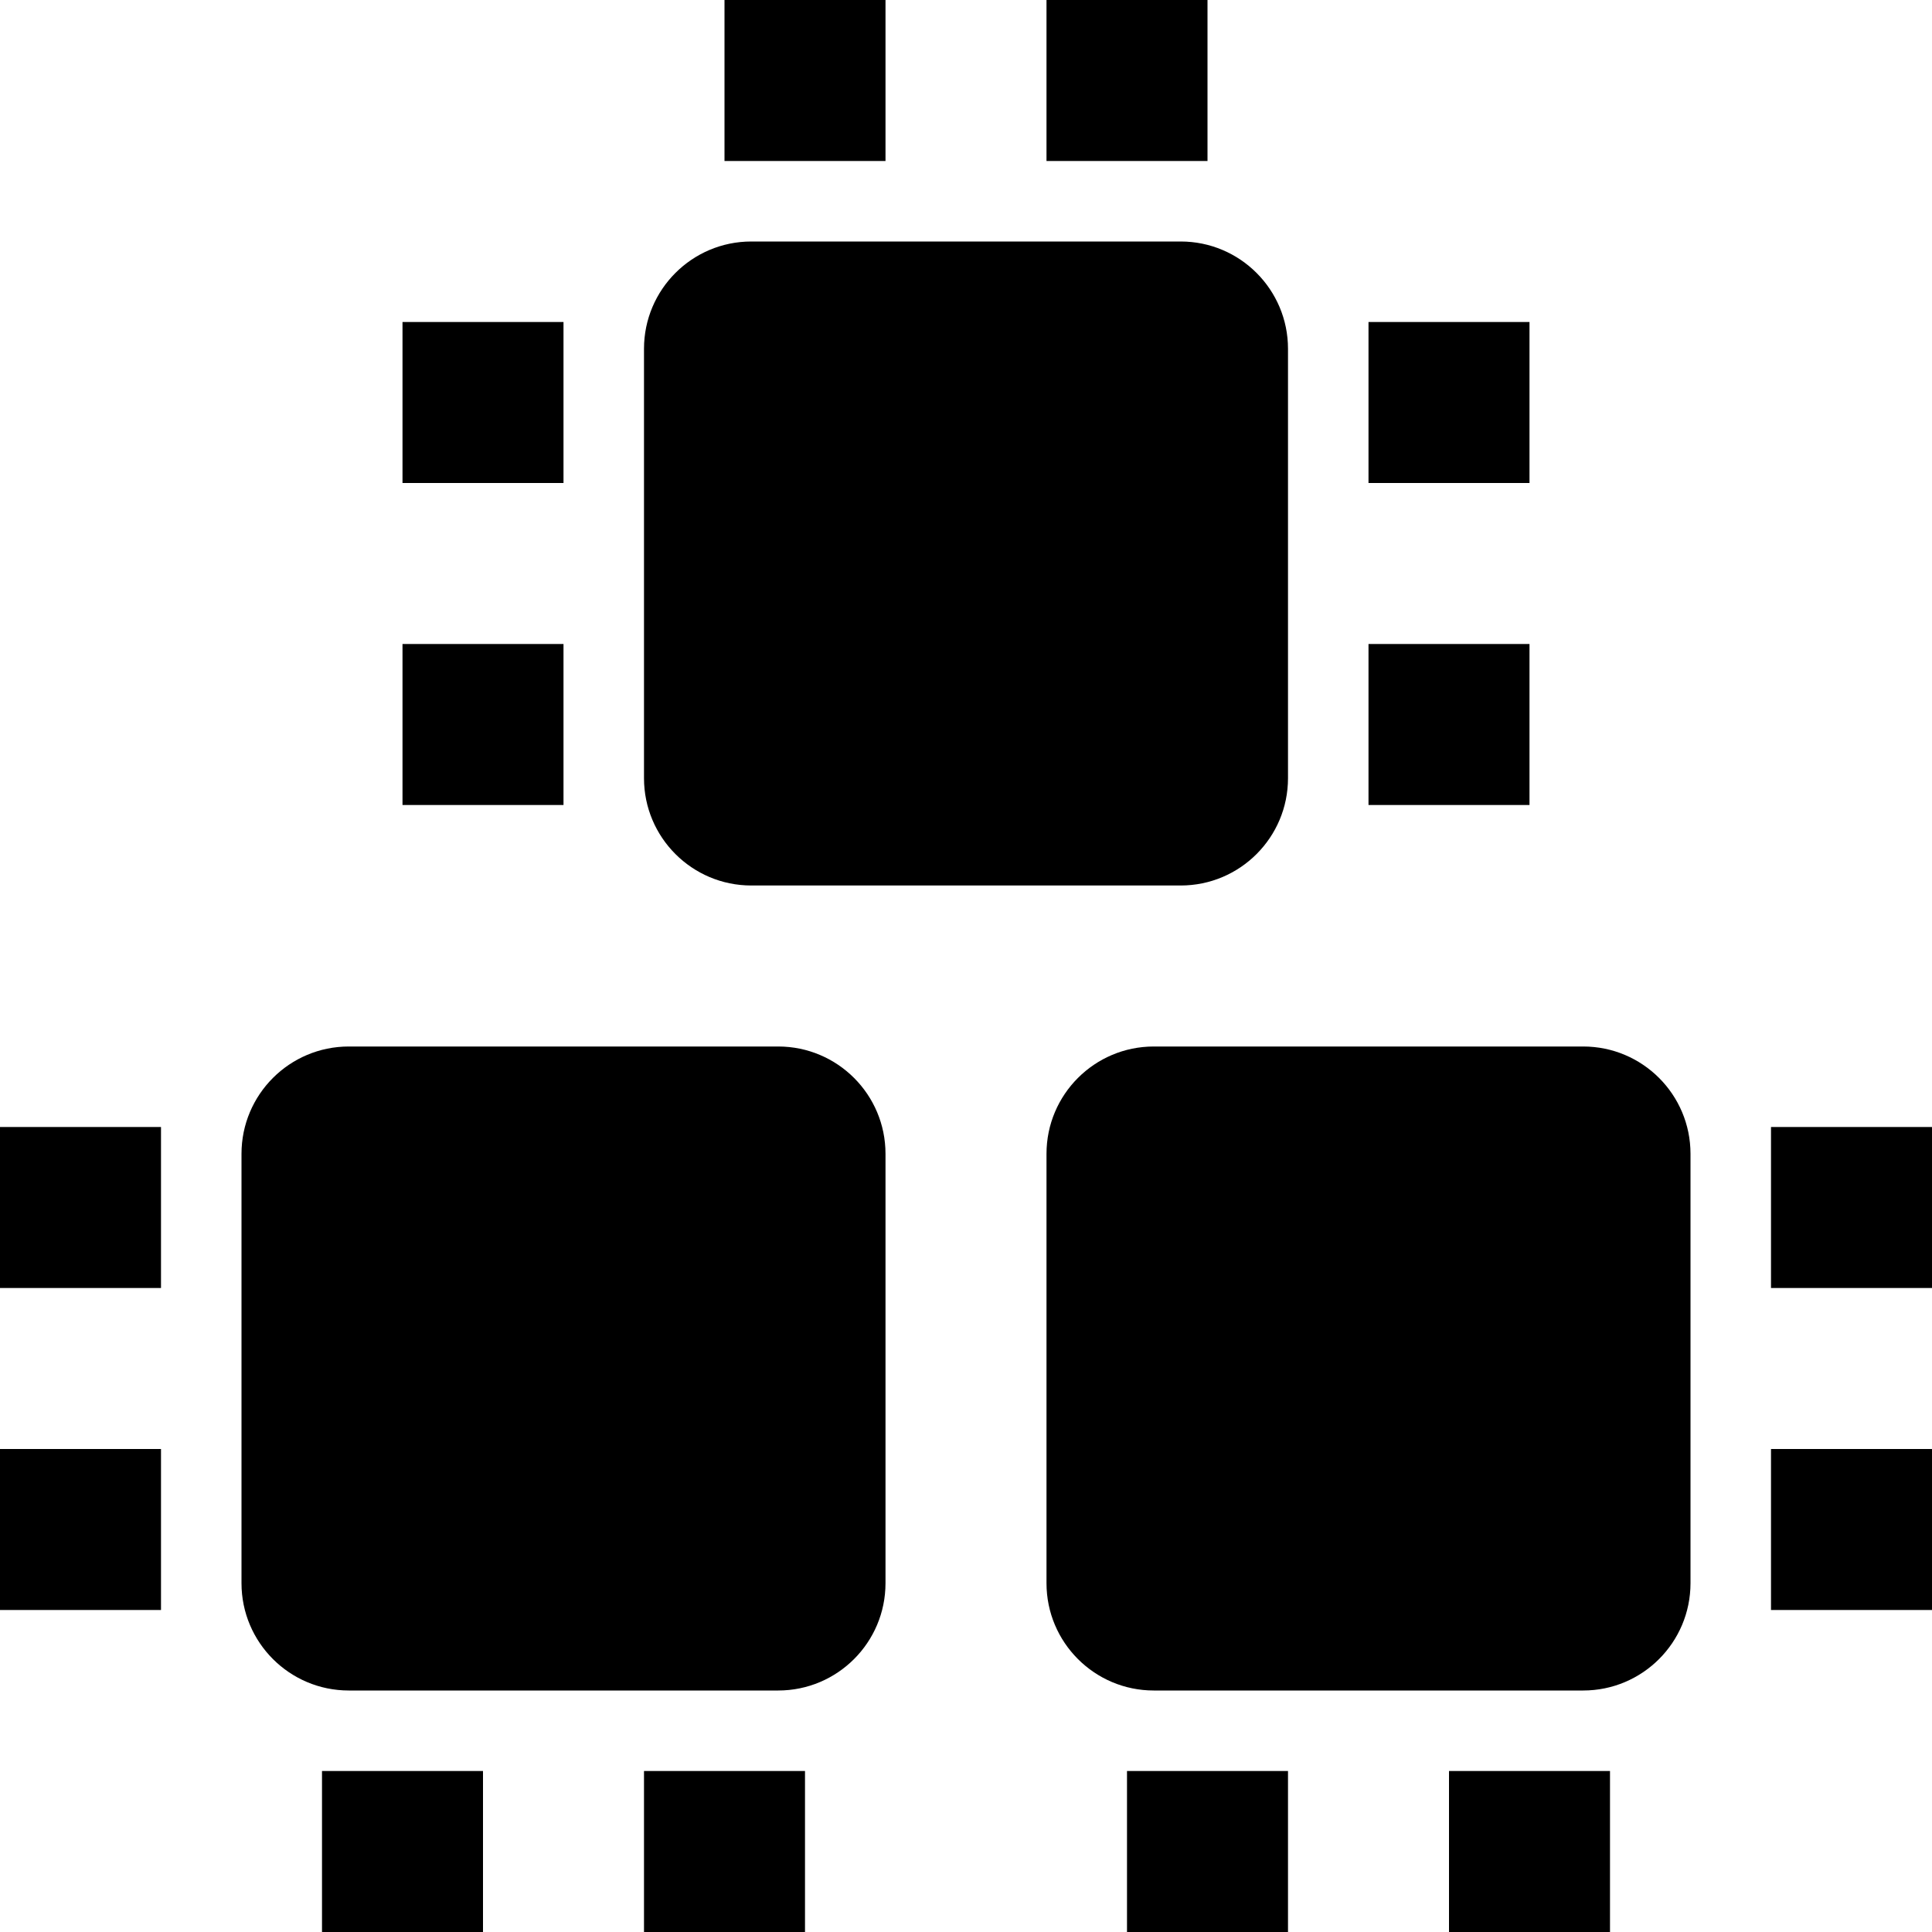
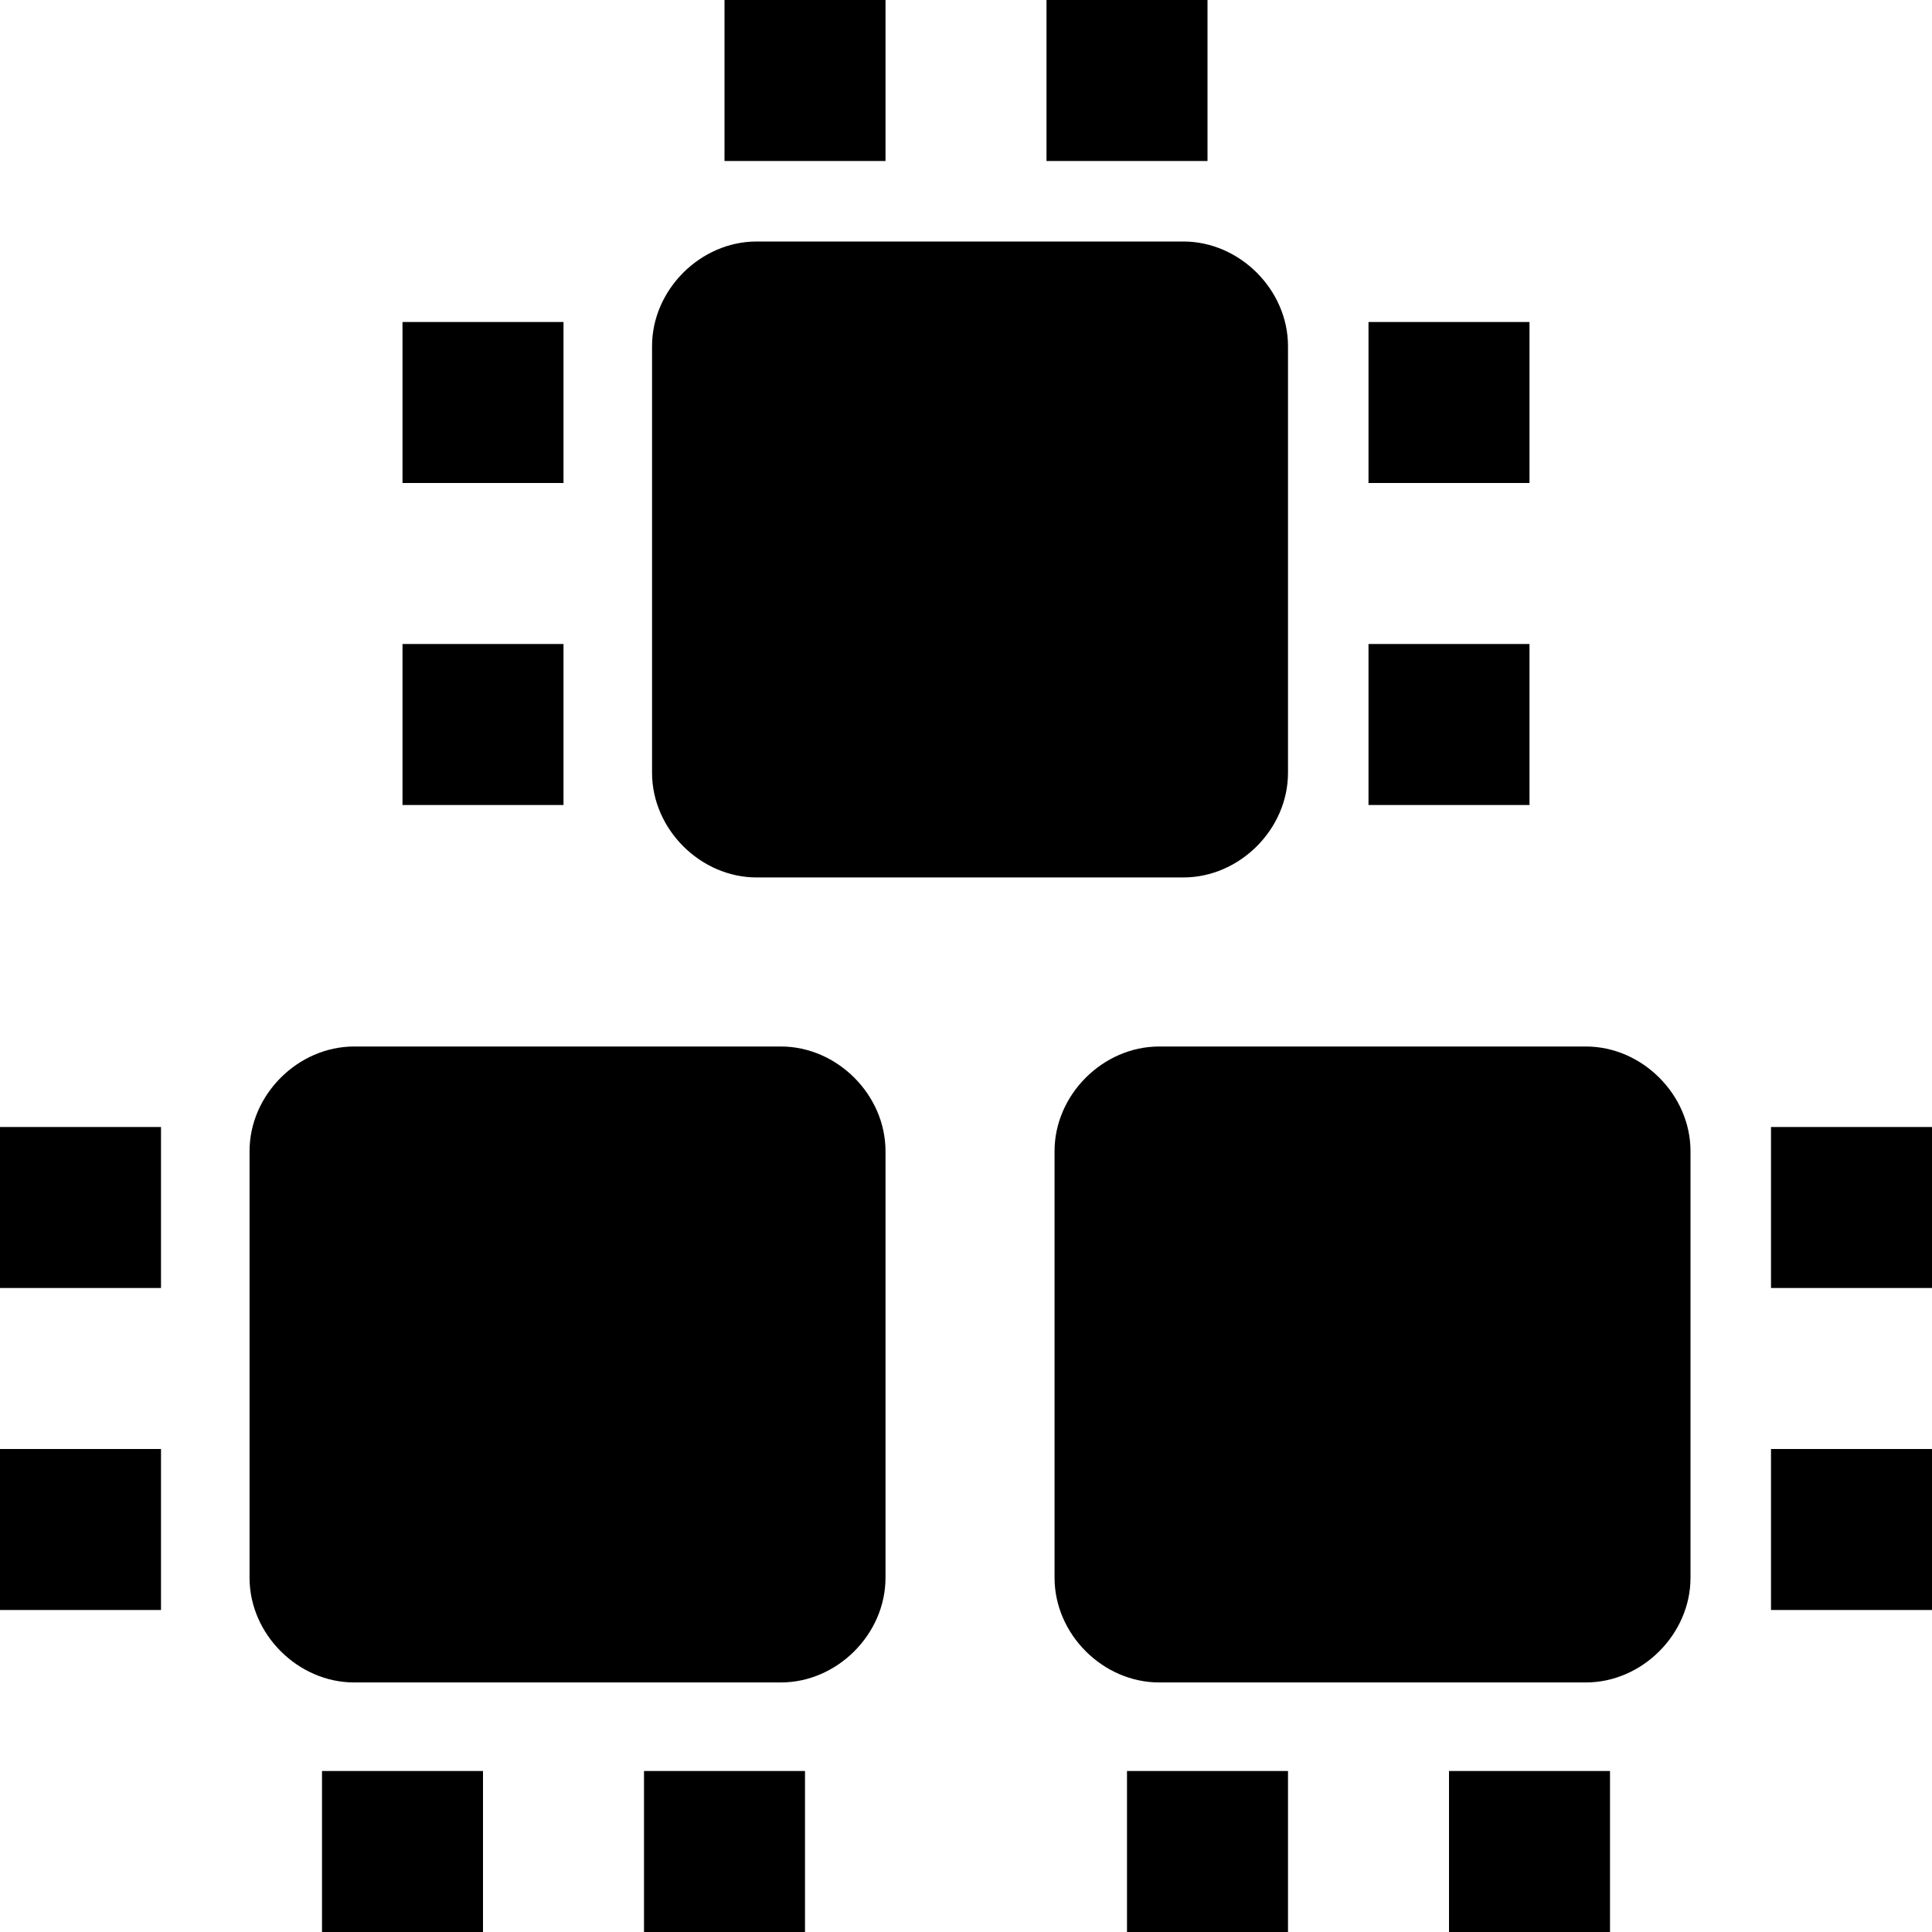
- <svg xmlns="http://www.w3.org/2000/svg" width="24" height="24" fill="none">
-   <path fill="#000" fill-rule="evenodd" clip-rule="evenodd" d="M11 0H9v2h2V0ZM6 22H4v2h2v-2ZM16 22h-2v2h2v-2ZM15 0h-2v2h2V0ZM10 22H8v2h2v-2ZM20 22h-2v2h2v-2ZM19 6h-2V4h2v2ZM24 16h-2v-2h2v2ZM19 10h-2V8h2v2ZM24 20h-2v-2h2v2ZM7 6H5V4h2v2ZM2 16H0v-2h2v2ZM7 10H5V8h2v2ZM2 20H0v-2h2v2ZM14.667 3H9.333C8.597 3 8 3.597 8 4.333v5.334C8 10.403 8.597 11 9.333 11h5.334C15.403 11 16 10.403 16 9.667V4.333C16 3.597 15.403 3 14.667 3ZM9.667 13H4.333C3.597 13 3 13.597 3 14.333v5.334C3 20.403 3.597 21 4.333 21h5.334c.736 0 1.333-.597 1.333-1.333v-5.334C11 13.597 10.403 13 9.667 13ZM19.667 13h-5.334c-.736 0-1.333.597-1.333 1.333v5.334c0 .736.597 1.333 1.333 1.333h5.334c.736 0 1.333-.597 1.333-1.333v-5.334c0-.736-.597-1.333-1.333-1.333Z" />
+ <svg xmlns="http://www.w3.org/2000/svg" viewBox="0 0 24 24">
+   <path d="M11 0H9v2h2V0ZM6 22H4v2h2v-2Zm10 0h-2v2h2v-2ZM15 0h-2v2h2V0Zm-5 22H8v2h2v-2Zm10 0h-2v2h2v-2ZM19 6h-2V4h2v2Zm5 10h-2v-2h2v2Zm-5-6h-2V8h2v2Zm5 10h-2v-2h2v2ZM7 6H5V4h2v2ZM2 16H0v-2h2v2Zm5-6H5V8h2v2ZM2 20H0v-2h2v2ZM14.7 3H9.4c-.7 0-1.3.6-1.3 1.3v5.3c0 .7.6 1.3 1.3 1.3h5.3c.7 0 1.3-.6 1.3-1.3V4.3c0-.7-.6-1.3-1.3-1.3Zm-5 10H4.4c-.7 0-1.3.6-1.3 1.3v5.3c0 .7.6 1.3 1.3 1.3h5.3c.7 0 1.3-.6 1.3-1.3v-5.3c0-.7-.6-1.3-1.3-1.3Zm10 0h-5.3c-.7 0-1.3.6-1.3 1.3v5.3c0 .7.6 1.3 1.3 1.3h5.3c.7 0 1.3-.6 1.3-1.3v-5.3c0-.7-.6-1.3-1.3-1.3Z" />
</svg>
